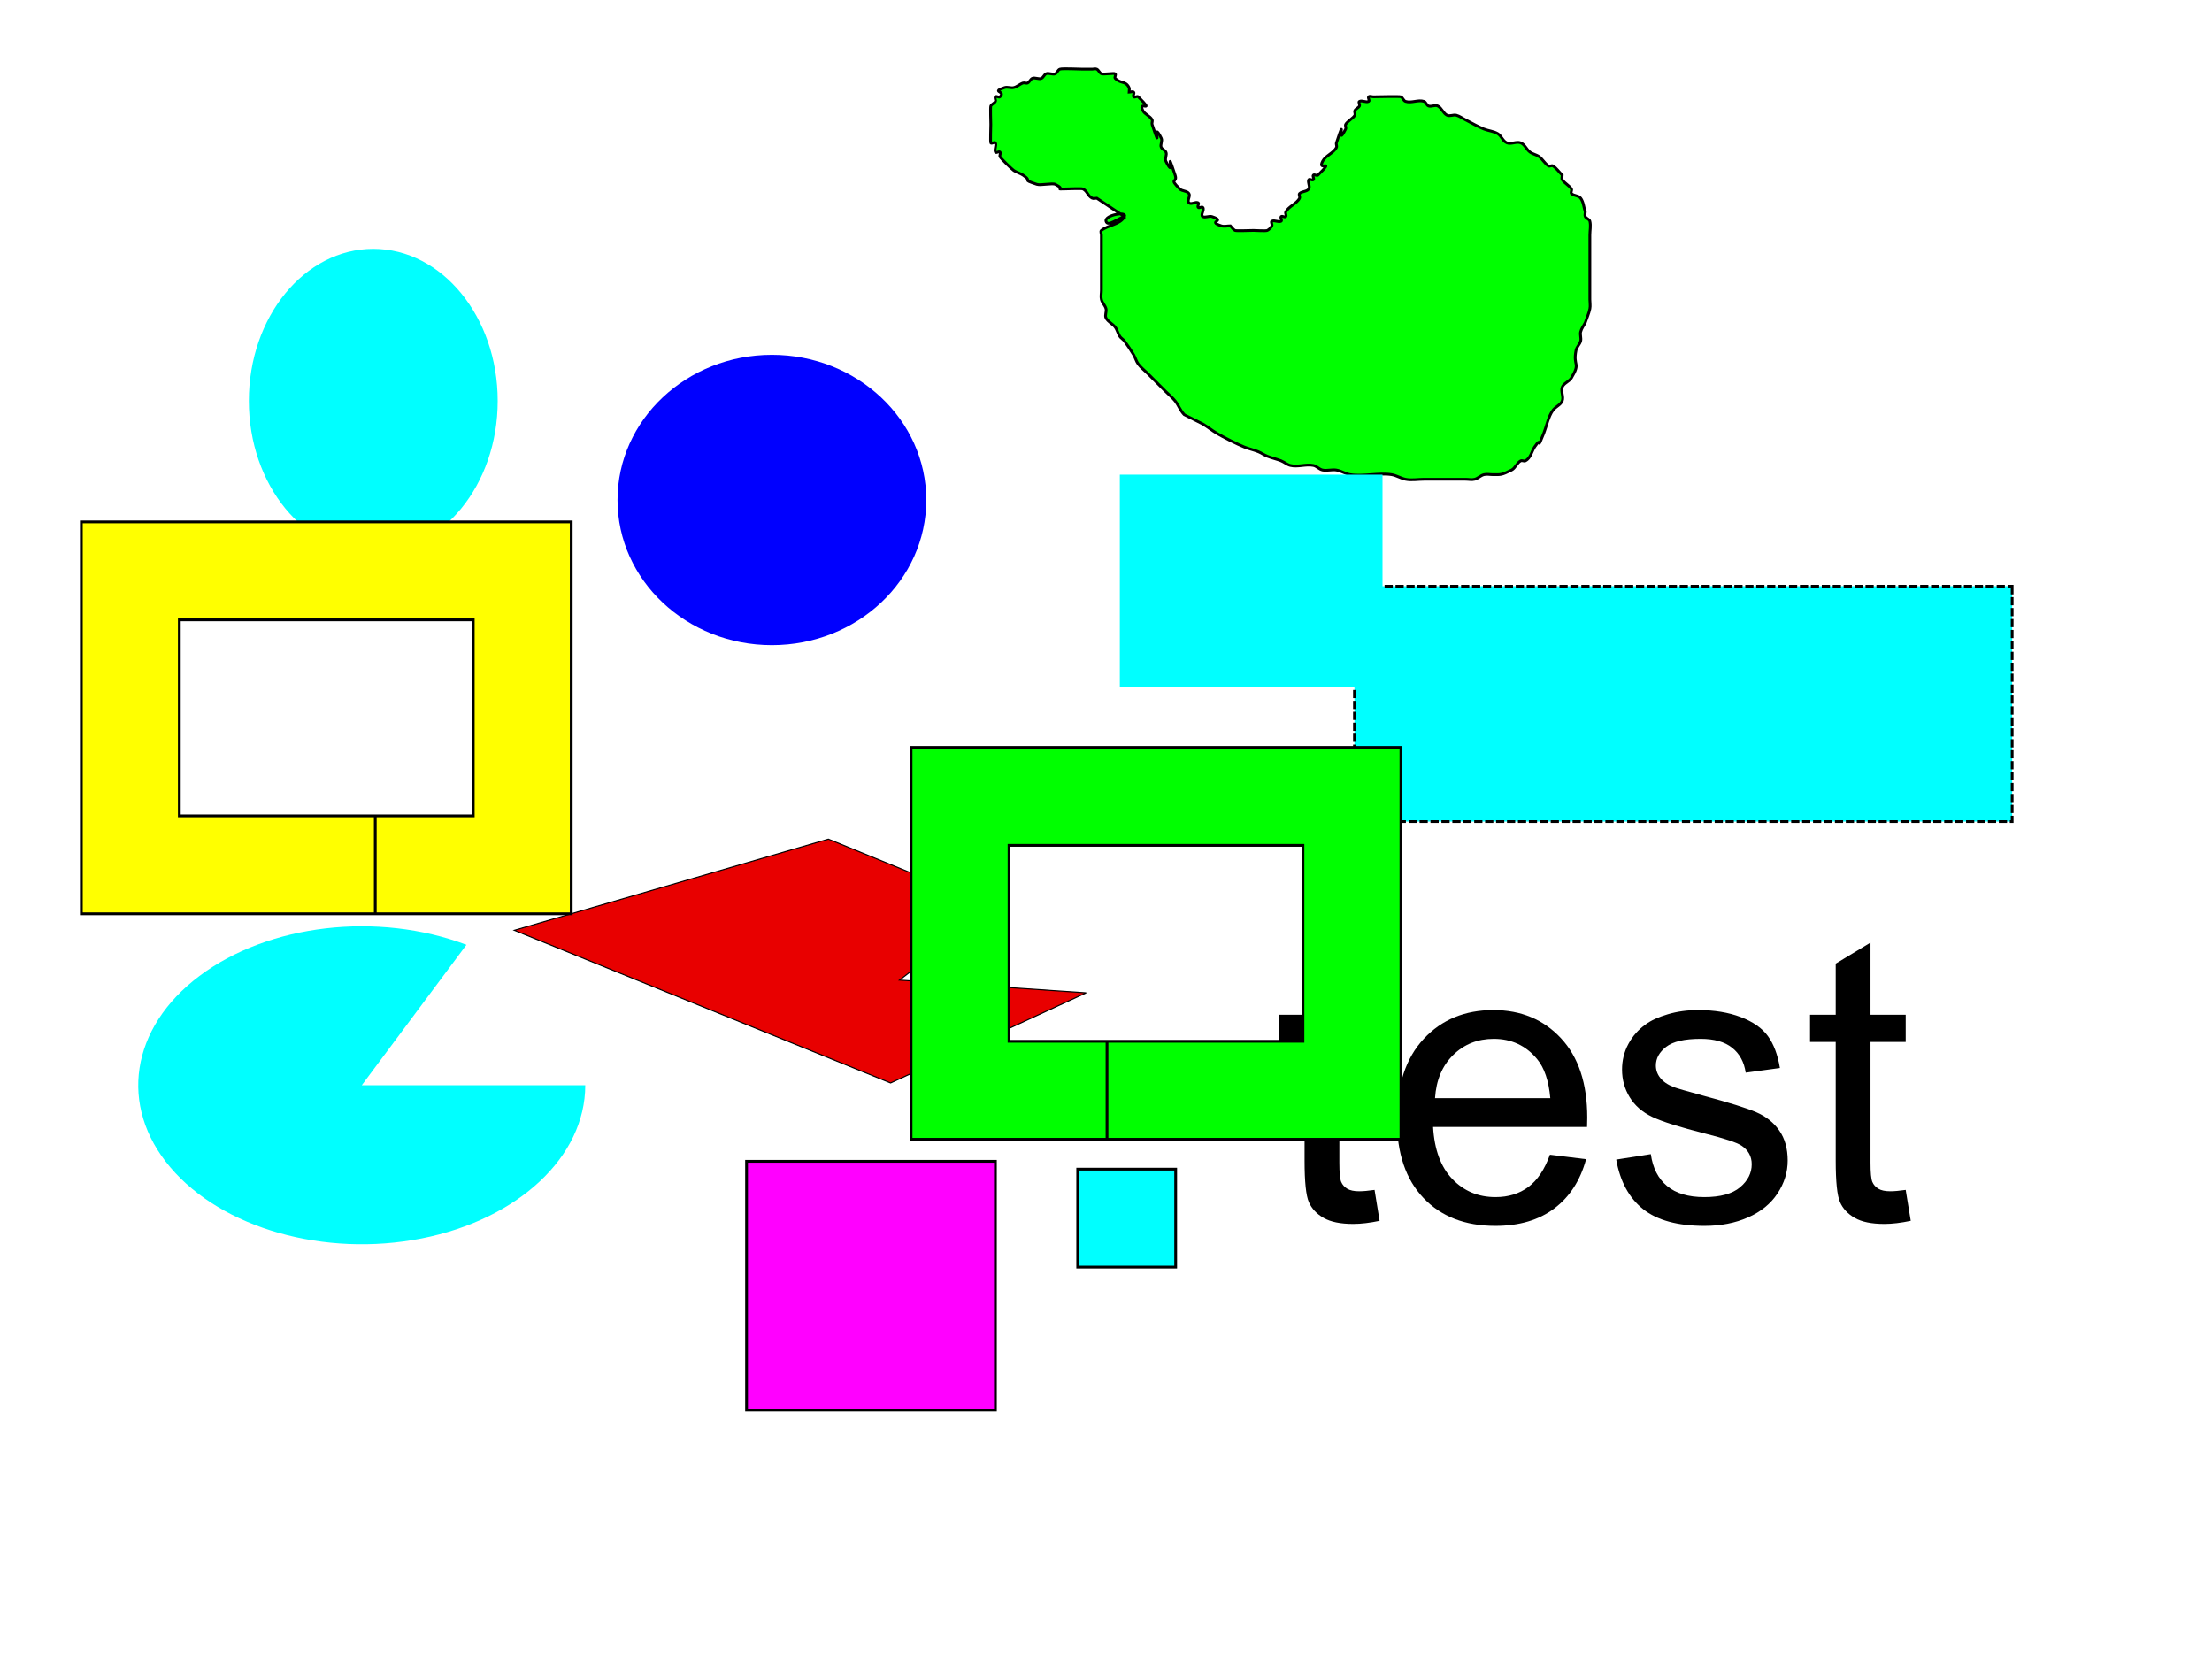
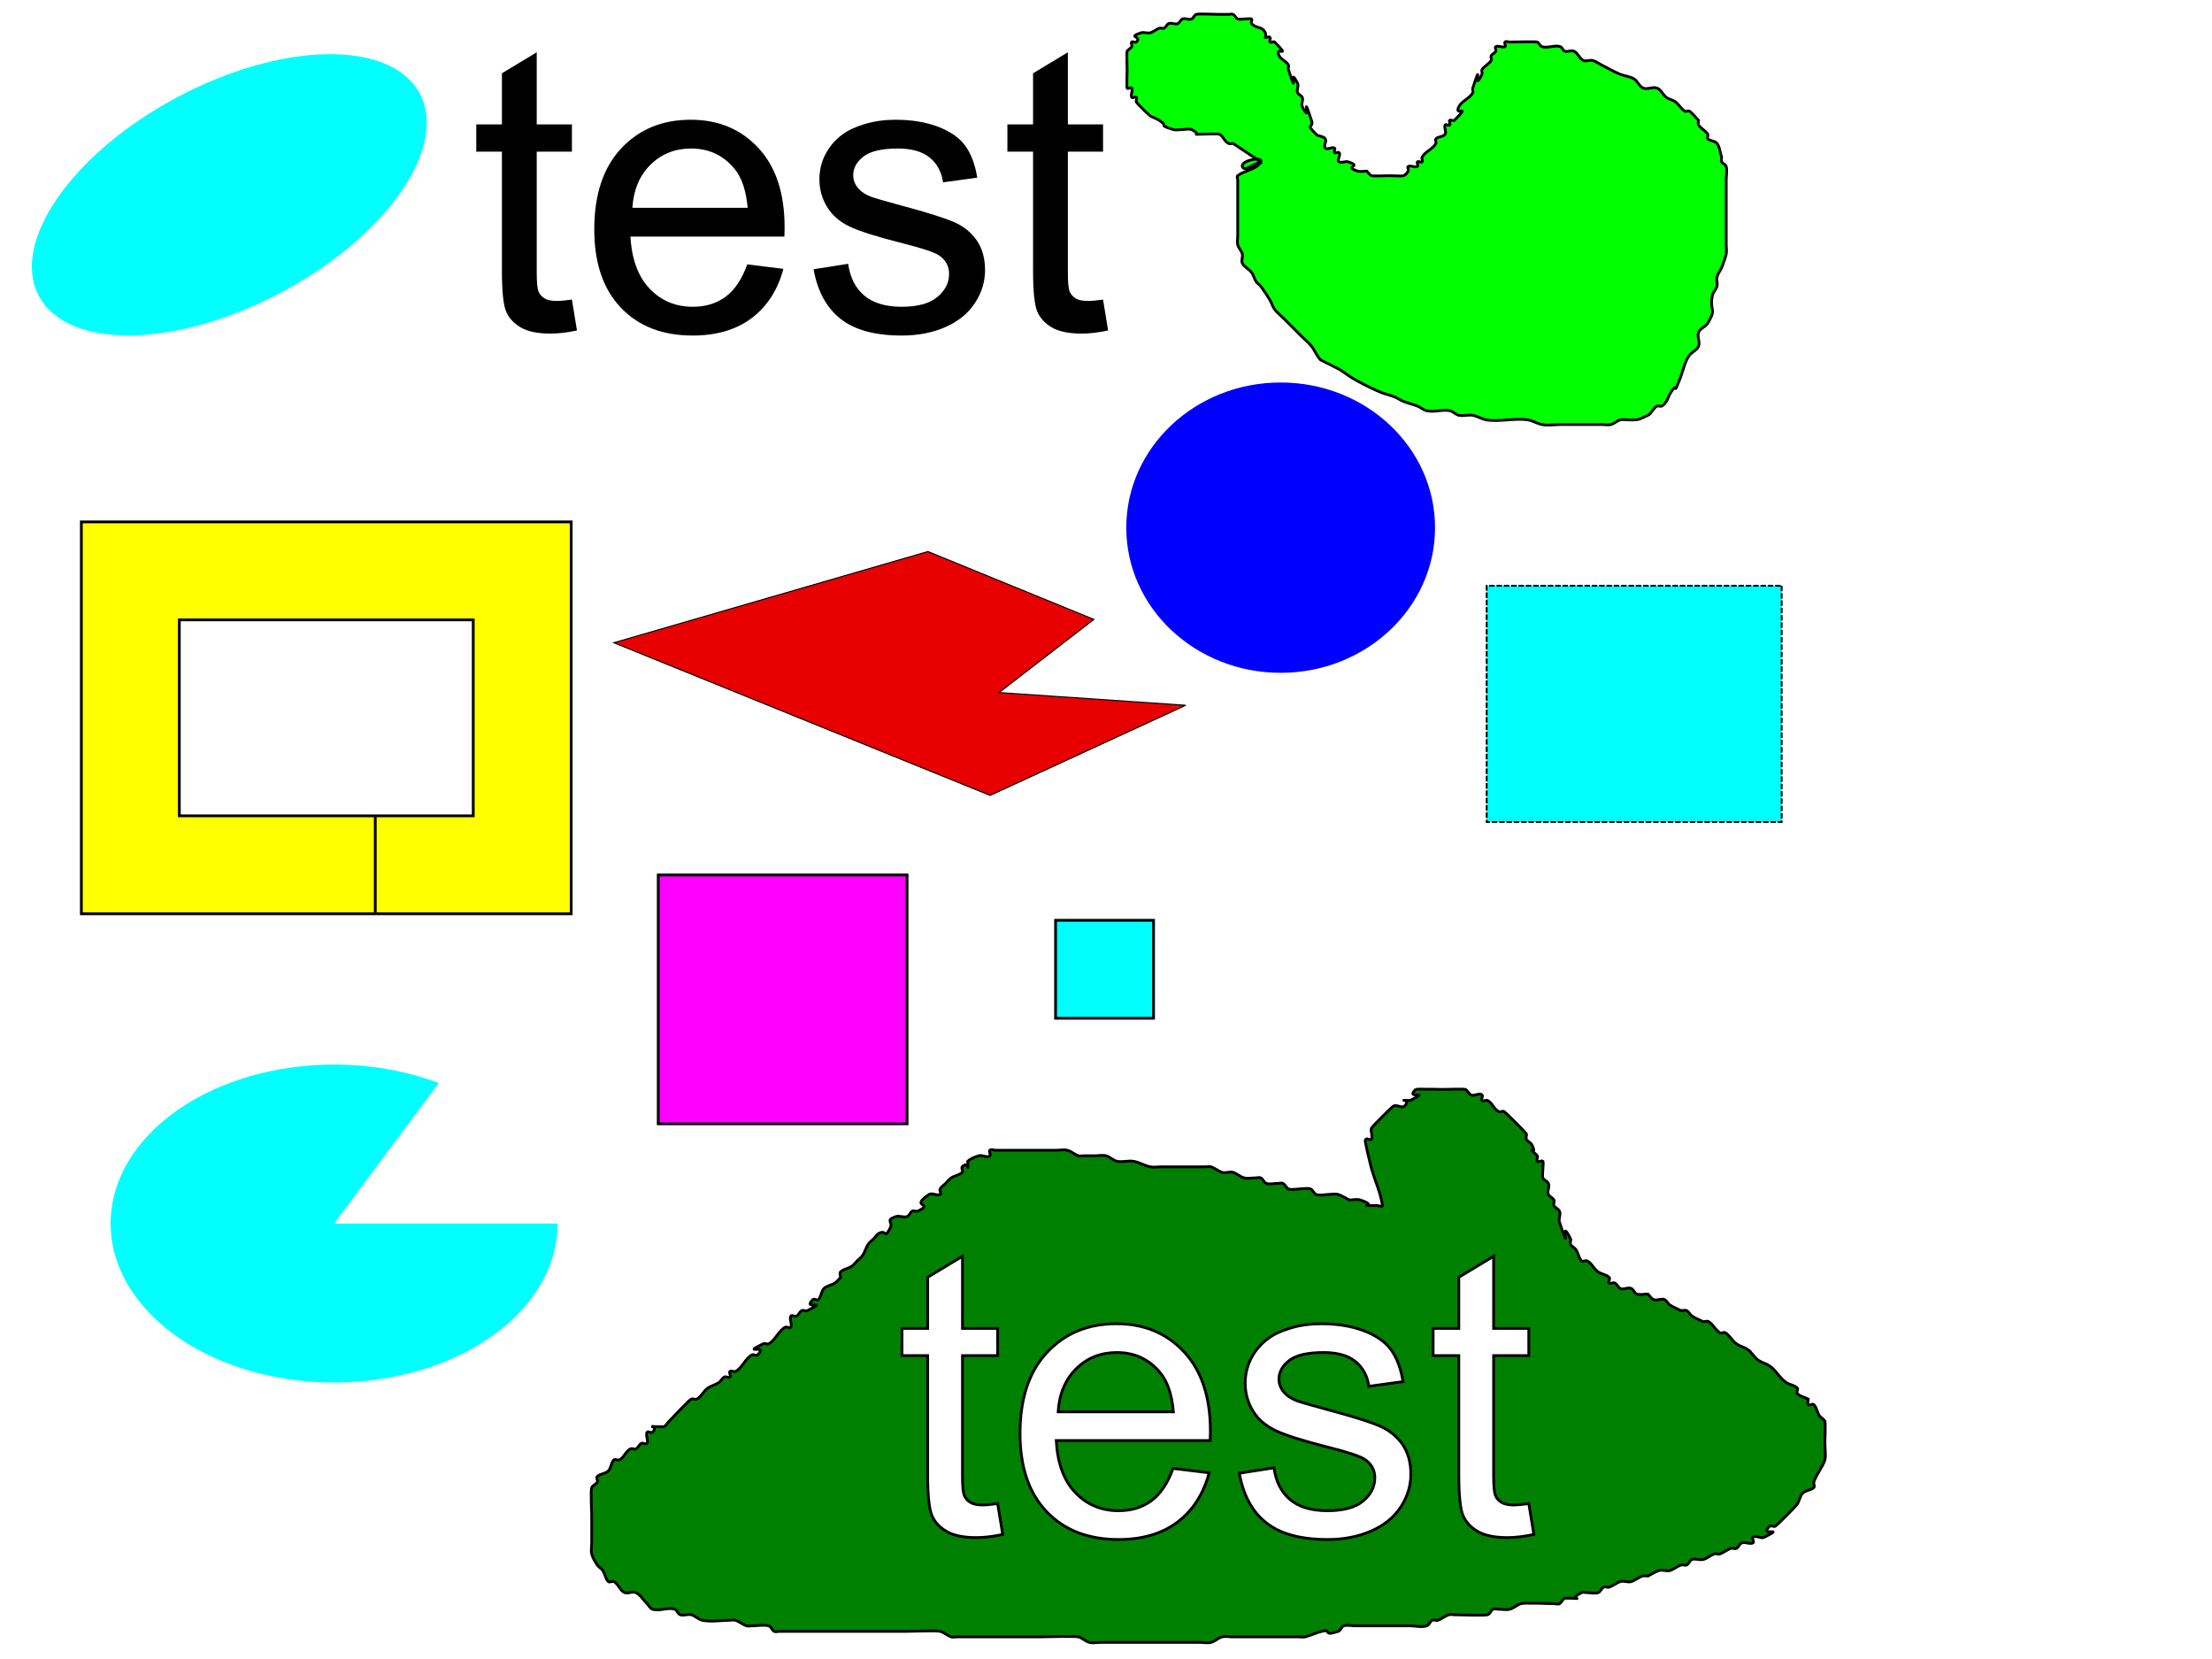
<svg xmlns="http://www.w3.org/2000/svg" width="800px" height="600px" id="svg4553" version="1.1">
  <defs id="defs4555" />
  <g id="layer1">
-     <path style="fill:#e80000;fill-opacity:1;stroke:#000000;stroke-width:0.385px;stroke-linecap:butt;stroke-linejoin:miter;stroke-opacity:1" d="m 359.604,328.014 -60.009,-24.541 -113.588,32.977 136.092,55.218 70.725,-32.594 -67.51,-4.602 z" id="path4563" />
-     <path transform="matrix(0,1,-1,0,0,0)" style="fill:#00ffff;fill-opacity:1;stroke:#000000;stroke-width:0.988;stroke-miterlimit:4;stroke-dasharray:2.965, 0.988;stroke-dashoffset:0;stroke-opacity:1" d="m 212.007,-727.721 85.121,0 0,237.874 -85.121,0 z" id="rect4561" />
-     <path style="fill:#0000ff" d="m 335,180.833 c 0,28.995 -24.997,52.5 -55.833,52.5 -30.836,0 -55.833,-23.505 -55.833,-52.5 0,-28.995 24.997,-52.5 55.833,-52.5 30.836,0 55.833,23.505 55.833,52.5 z" id="path3063" />
-     <path style="fill:#00ff00;stroke:#000000;stroke-width:1px;stroke-linecap:butt;stroke-linejoin:miter;stroke-opacity:1" d="M 406.667,78.333 C 404.444,78.889 400.556,82.222 400,80 c -0.556,-2.222 7.691,-3.715 6.667,-1.667 -1.449,2.897 -5.804,2.976 -8.333,5 -0.434,0.347 0,1.111 0,1.667 0,1.667 0,3.333 0,5 0,3.889 0,7.778 0,11.667 0,1.111 0,2.222 0,3.333 0,1.111 -0.269,2.255 0,3.333 0.301,1.205 1.365,2.128 1.667,3.333 0.269,1.078 -0.497,2.34 0,3.333 0.703,1.405 2.391,2.076 3.333,3.333 0.745,0.994 0.978,2.3 1.667,3.333 0.436,0.654 1.195,1.038 1.667,1.667 1.202,1.602 2.303,3.282 3.333,5 0.639,1.065 0.921,2.34 1.667,3.333 0.943,1.257 2.222,2.222 3.333,3.333 2.348,2.348 4.319,4.319 6.667,6.667 1.111,1.111 2.352,2.106 3.333,3.333 1.251,1.564 1.917,3.584 3.333,5 0.06,0.06 6.378,3.16 6.667,3.333 1.718,1.031 3.282,2.303 5,3.333 2.416,1.449 7.393,3.957 10,5 1.631,0.652 3.369,1.014 5,1.667 1.153,0.461 2.18,1.205 3.333,1.667 1.631,0.652 3.369,1.014 5,1.667 1.153,0.461 2.128,1.365 3.333,1.667 2.695,0.674 5.609,-0.545 8.333,0 1.218,0.244 2.115,1.423 3.333,1.667 1.634,0.327 3.356,-0.274 5,0 1.733,0.289 3.267,1.378 5,1.667 4.524,0.754 10.476,-0.754 15,0 1.733,0.289 3.277,1.322 5,1.667 2.179,0.436 4.444,0 6.667,0 3.333,0 6.667,0 10,0 1.667,0 3.333,0 5,0 1.111,0 2.255,0.269 3.333,0 1.205,-0.301 2.128,-1.365 3.333,-1.667 1.078,-0.269 2.222,0 3.333,0 2.841,0 2.982,0.176 6.667,-1.667 1.405,-0.703 1.928,-2.631 3.333,-3.333 0.497,-0.248 1.17,0.248 1.667,0 1.911,-0.955 2.318,-3.478 3.333,-5 3.179,-4.769 0.312,2.553 3.333,-5 0.96,-2.401 1.658,-6.1 3.333,-8.333 0.943,-1.257 2.75,-1.874 3.333,-3.333 0.619,-1.547 -0.619,-3.453 0,-5 0.584,-1.459 2.525,-1.986 3.333,-3.333 3.453,-5.755 0.472,-4.027 1.667,-10 0.244,-1.218 1.365,-2.128 1.667,-3.333 0.269,-1.078 -0.269,-2.255 0,-3.333 0.301,-1.205 1.111,-2.222 1.667,-3.333 0.556,-1.667 1.322,-3.277 1.667,-5 0.218,-1.09 0,-2.222 0,-3.333 0,-3.889 0,-7.778 0,-11.667 0,-3.889 0,-7.778 0,-11.667 0,-1.667 0.404,-3.383 0,-5 -0.191,-0.762 -1.315,-0.964 -1.667,-1.667 -0.248,-0.497 0,-1.111 0,-1.667 -0.556,-1.667 -0.613,-3.595 -1.667,-5 C 570.921,70.673 569.212,70.878 568.333,70 c -0.393,-0.393 0.308,-1.204 0,-1.667 C 567.462,67.026 565.872,66.307 565,65 c -0.308,-0.462 0,-1.111 0,-1.667 C 563.889,62.222 562.974,60.872 561.667,60 561.204,59.692 560.462,60.308 560,60 558.693,59.128 557.924,57.609 556.667,56.667 555.673,55.921 554.327,55.745 553.333,55 552.076,54.057 551.459,52.25 550,51.667 c -1.547,-0.619 -3.453,0.619 -5,0 -1.459,-0.584 -1.986,-2.525 -3.333,-3.333 -1.506,-0.904 -3.369,-1.014 -5,-1.667 -2.307,-0.923 -4.444,-2.222 -6.667,-3.333 -1.111,-0.556 -2.128,-1.365 -3.333,-1.667 -1.078,-0.269 -2.34,0.497 -3.333,0 -1.405,-0.703 -1.928,-2.631 -3.333,-3.333 -0.994,-0.497 -2.279,0.351 -3.333,0 -0.745,-0.248 -0.921,-1.418 -1.667,-1.667 -2.108,-0.703 -4.558,0.703 -6.667,0 C 507.588,36.418 507.369,35.351 506.667,35 c -0.431,-0.215 -8.819,0 -10,0 -0.556,0 -1.274,-0.393 -1.667,0 -0.393,0.393 0.497,1.418 0,1.667 -0.994,0.497 -2.34,-0.497 -3.333,0 -0.497,0.248 0.248,1.17 0,1.667 C 491.315,39.036 490.351,39.297 490,40 c -0.248,0.497 0.248,1.17 0,1.667 -0.522,1.044 -2.811,2.289 -3.333,3.333 -0.248,0.497 0.248,1.17 0,1.667 -3.814,7.628 0.691,-7.072 -3.333,5 -0.176,0.527 0.248,1.17 0,1.667 -1,2 -4,3 -5,5 -2.052,4.105 4.838,-1.505 -1.667,5 -0.393,0.393 -1.274,-0.393 -1.667,0 -0.393,0.393 0.393,1.274 0,1.667 -0.393,0.393 -1.418,-0.497 -1.667,0 -0.497,0.994 0.616,2.409 0,3.333 C 472.644,69.367 470.878,69.122 470,70 c -0.393,0.393 0.248,1.17 0,1.667 -1,2 -4,3 -5,5 -0.248,0.497 0.393,1.274 0,1.667 -0.393,0.393 -1.274,-0.393 -1.667,0 -0.393,0.393 0.497,1.418 0,1.667 -0.994,0.497 -2.34,-0.497 -3.333,0 -0.497,0.248 0.248,1.17 0,1.667 -0.351,0.703 -0.964,1.315 -1.667,1.667 -0.507,0.254 -4.249,0 -5,0 -0.872,0 -6.228,0.219 -6.667,0 -0.703,-0.351 -1.111,-1.111 -1.667,-1.667 -1.111,0 -2.279,0.351 -3.333,0 -5.379,-1.793 2.045,-1.54 -3.333,-3.333 -1.054,-0.351 -2.34,0.497 -3.333,0 -0.994,-0.497 0.786,-2.548 0,-3.333 -0.393,-0.393 -1.274,0.393 -1.667,0 -0.393,-0.393 0.497,-1.418 0,-1.667 -0.994,-0.497 -2.548,0.786 -3.333,0 -0.786,-0.786 0.616,-2.409 0,-3.333 -0.689,-1.034 -2.455,-0.788 -3.333,-1.667 -4.21,-4.21 -0.64,-1.921 -1.667,-5 -4.024,-12.072 0.481,2.628 -3.333,-5 -0.497,-0.994 0.497,-2.34 0,-3.333 C 421.315,54.297 420.351,54.036 420,53.333 419.503,52.34 420.497,50.994 420,50 c -3.814,-7.628 0.691,7.072 -3.333,-5 -0.176,-0.527 0.248,-1.17 0,-1.667 -0.703,-1.405 -2.631,-1.928 -3.333,-3.333 -2.052,-4.105 4.838,1.505 -1.667,-5 -0.393,-0.393 -1.274,0.393 -1.667,0 -0.393,-0.393 0.393,-1.274 0,-1.667 -0.393,-0.393 -1.111,0 -1.667,0 0,-0.556 0.248,-1.17 0,-1.667 -1.276,-2.553 -2.97,-1.303 -5,-3.333 -0.393,-0.393 0.393,-1.274 0,-1.667 -0.341,-0.341 -4.339,0.33 -5,0 C 397.631,26.315 397.369,25.351 396.667,25 396.17,24.752 395.556,25 395,25 c -1.111,0 -2.222,0 -3.333,0 -1.57,0 -7.385,-0.316 -8.333,0 -0.745,0.248 -0.964,1.315 -1.667,1.667 -0.9,0.45 -2.433,-0.45 -3.333,0 -0.703,0.351 -0.964,1.315 -1.667,1.667 -0.895,0.447 -2.439,-0.447 -3.333,0 -0.703,0.351 -0.964,1.315 -1.667,1.667 -0.497,0.248 -1.14,-0.176 -1.667,0 -1.179,0.393 -2.128,1.365 -3.333,1.667 -1.078,0.269 -2.279,-0.351 -3.333,0 -5.202,1.734 0.556,1.111 -1.667,3.333 -0.393,0.393 -1.274,-0.393 -1.667,0 -0.393,0.393 0.248,1.17 0,1.667 -0.351,0.703 -1.315,0.964 -1.667,1.667 -0.187,0.374 0,6.271 0,6.667 0,1.095 -0.196,6.275 0,6.667 0.248,0.497 1.418,-0.497 1.667,0 0.497,0.994 -0.497,2.34 0,3.333 0.248,0.497 1.274,-0.393 1.667,0 0.393,0.393 -0.248,1.17 0,1.667 0.345,0.69 4.294,4.529 5,5 1.034,0.689 2.3,0.978 3.333,1.667 3.814,2.543 -1.042,1.319 5,3.333 1.341,0.447 5.602,-0.533 6.667,0 4.119,2.06 -0.575,1.667 3.333,1.667 1.151,0 6.16,-0.253 6.667,0 1.63,0.815 1.703,2.518 3.333,3.333 0.497,0.248 1.111,0 1.667,0 3.333,2.222 6.667,4.444 10,6.667 z" id="path3074" />
-     <rect style="fill:#00ffff" id="rect3079" width="95" height="76.667" x="405" y="171.667" />
-     <path style="fill:#00ffff" id="path3083" d="m 180,145 a 45,55 0 1 1 -90,0 45,55 0 1 1 90,0 z" />
-     <path style="fill:#00ffff" id="path3085" d="m 246.667,459.167 a 80.833,57.5 0 1 1 -42.971,-50.802 l -37.862,50.802 z" transform="translate(-35,-66.66667)" />
-     <g style="font-size:144px;font-style:normal;font-weight:normal;line-height:125%;letter-spacing:0px;word-spacing:0px;fill:#000000;fill-opacity:1;stroke:none;font-family:Sans" id="text3007" transform="translate(60,-66.66667)">
+     <path style="fill:#e80000;fill-opacity:1;stroke:#000000;stroke-width:0.385px;stroke-linecap:butt;stroke-linejoin:miter;stroke-opacity:1" d="m 395.604,224.014 -60.009,-24.541 -113.588,32.977 136.092,55.218 70.725,-32.594 -67.51,-4.602 z" id="path4563" />
+     <path style="fill:#00ffff;fill-opacity:1;stroke:#000000;stroke-width:0.663;stroke-miterlimit:4;stroke-opacity:1;stroke-dasharray:1.989, 0.663;stroke-dashoffset:0" d="m 644.362,211.844 0,85.447 -106.678,0 0,-85.447 z" id="rect4561" />
+     <path style="fill:#0000ff" d="m 519,190.833 c 0,28.995 -24.997,52.5 -55.833,52.5 -30.836,0 -55.833,-23.505 -55.833,-52.5 0,-28.995 24.997,-52.5 55.833,-52.5 30.836,0 55.833,23.505 55.833,52.5 z" id="path3063" />
+     <path style="fill:#00ff00;stroke:#000000;stroke-width:1px;stroke-linecap:butt;stroke-linejoin:miter;stroke-opacity:1" d="m 455.973,58.534 c -2.222,0.556 -6.111,3.889 -6.667,1.667 -0.556,-2.222 7.691,-3.715 6.667,-1.667 -1.449,2.897 -5.804,2.976 -8.333,5 -0.434,0.347 0,1.111 0,1.667 0,1.667 0,3.333 0,5 0,3.889 0,7.778 0,11.667 0,1.111 0,2.222 0,3.333 0,1.111 -0.269,2.255 0,3.333 0.301,1.205 1.365,2.128 1.667,3.333 0.269,1.078 -0.497,2.34 0,3.333 0.703,1.405 2.391,2.076 3.333,3.333 0.745,0.994 0.978,2.3 1.667,3.333 0.436,0.654 1.195,1.038 1.667,1.667 1.202,1.602 2.303,3.282 3.333,5 0.639,1.065 0.921,2.34 1.667,3.333 0.943,1.257 2.222,2.222 3.333,3.333 2.348,2.348 4.319,4.319 6.667,6.667 1.111,1.111 2.352,2.106 3.333,3.333 1.251,1.564 1.917,3.584 3.333,5 0.06,0.06 6.378,3.16 6.667,3.333 1.718,1.031 3.282,2.303 5,3.333 2.416,1.449 7.393,3.957 10,5 1.631,0.652 3.369,1.014 5,1.667 1.153,0.461 2.18,1.205 3.333,1.667 1.631,0.652 3.369,1.014 5,1.667 1.153,0.461 2.128,1.365 3.333,1.667 2.695,0.674 5.609,-0.545 8.333,0 1.218,0.244 2.115,1.423 3.333,1.667 1.634,0.327 3.356,-0.274 5,0 1.733,0.289 3.267,1.378 5,1.667 4.524,0.754 10.476,-0.754 15,0 1.733,0.289 3.277,1.322 5,1.667 2.179,0.436 4.444,0 6.667,0 3.333,0 6.667,0 10,0 1.667,0 3.333,0 5,0 1.111,0 2.255,0.269 3.333,0 1.205,-0.301 2.128,-1.365 3.333,-1.667 1.078,-0.269 2.222,0 3.333,0 2.841,0 2.982,0.176 6.667,-1.667 1.405,-0.703 1.928,-2.631 3.333,-3.333 0.497,-0.248 1.17,0.248 1.667,0 1.911,-0.955 2.318,-3.478 3.333,-5 3.179,-4.769 0.312,2.553 3.333,-5 0.96,-2.401 1.658,-6.1 3.333,-8.333 0.943,-1.257 2.75,-1.874 3.333,-3.333 0.619,-1.547 -0.619,-3.453 0,-5 0.584,-1.459 2.525,-1.986 3.333,-3.333 3.453,-5.755 0.472,-4.027 1.667,-10 0.244,-1.218 1.365,-2.128 1.667,-3.333 0.269,-1.078 -0.269,-2.255 0,-3.333 0.301,-1.205 1.111,-2.222 1.667,-3.333 0.556,-1.667 1.322,-3.277 1.667,-5 0.218,-1.09 0,-2.222 0,-3.333 0,-3.889 0,-7.778 0,-11.667 0,-3.889 0,-7.778 0,-11.667 0,-1.667 0.404,-3.383 0,-5 -0.191,-0.762 -1.315,-0.964 -1.667,-1.667 -0.248,-0.497 0,-1.111 0,-1.667 -0.556,-1.667 -0.613,-3.595 -1.667,-5 -0.745,-0.994 -2.455,-0.788 -3.333,-1.667 -0.393,-0.393 0.308,-1.204 0,-1.667 -0.872,-1.307 -2.462,-2.026 -3.333,-3.333 -0.308,-0.462 0,-1.111 0,-1.667 -1.111,-1.111 -2.026,-2.462 -3.333,-3.333 -0.462,-0.308 -1.204,0.308 -1.667,0 -1.307,-0.872 -2.076,-2.391 -3.333,-3.333 -0.994,-0.745 -2.34,-0.921 -3.333,-1.667 -1.257,-0.943 -1.874,-2.75 -3.333,-3.333 -1.547,-0.619 -3.453,0.619 -5,0 -1.459,-0.584 -1.986,-2.525 -3.333,-3.333 -1.506,-0.904 -3.369,-1.014 -5,-1.667 -2.307,-0.923 -4.444,-2.222 -6.667,-3.333 -1.111,-0.556 -2.128,-1.365 -3.333,-1.667 -1.078,-0.269 -2.34,0.497 -3.333,0 -1.405,-0.703 -1.928,-2.631 -3.333,-3.333 -0.994,-0.497 -2.279,0.351 -3.333,0 -0.745,-0.248 -0.921,-1.418 -1.667,-1.667 -2.108,-0.703 -4.558,0.703 -6.667,0 -0.745,-0.248 -0.964,-1.315 -1.667,-1.667 -0.431,-0.215 -8.819,0 -10,0 -0.556,0 -1.274,-0.393 -1.667,0 -0.393,0.393 0.497,1.418 0,1.667 -0.994,0.497 -2.34,-0.497 -3.333,0 -0.497,0.248 0.248,1.17 0,1.667 -0.351,0.703 -1.315,0.964 -1.667,1.667 -0.248,0.497 0.248,1.17 0,1.667 -0.522,1.044 -2.811,2.289 -3.333,3.333 -0.248,0.497 0.248,1.17 0,1.667 -3.814,7.628 0.691,-7.072 -3.333,5 -0.176,0.527 0.248,1.17 0,1.667 -1,2 -4,3 -5,5 -2.052,4.105 4.838,-1.505 -1.667,5 -0.393,0.393 -1.274,-0.393 -1.667,0 -0.393,0.393 0.393,1.274 0,1.667 -0.393,0.393 -1.418,-0.497 -1.667,0 -0.497,0.994 0.616,2.409 0,3.333 -0.689,1.034 -2.455,0.788 -3.333,1.667 -0.393,0.393 0.248,1.17 0,1.667 -1,2 -4,3 -5,5 -0.248,0.497 0.393,1.274 0,1.667 -0.393,0.393 -1.274,-0.393 -1.667,0 -0.393,0.393 0.497,1.418 0,1.667 -0.994,0.497 -2.34,-0.497 -3.333,0 -0.497,0.248 0.248,1.17 0,1.667 -0.351,0.703 -0.964,1.315 -1.667,1.667 -0.507,0.254 -4.249,0 -5,0 -0.872,0 -6.228,0.219 -6.667,0 -0.703,-0.351 -1.111,-1.111 -1.667,-1.667 -1.111,0 -2.279,0.351 -3.333,0 -5.379,-1.793 2.045,-1.54 -3.333,-3.333 -1.054,-0.351 -2.34,0.497 -3.333,0 -0.994,-0.497 0.786,-2.548 0,-3.333 -0.393,-0.393 -1.274,0.393 -1.667,0 -0.393,-0.393 0.497,-1.418 0,-1.667 -0.994,-0.497 -2.548,0.786 -3.333,0 -0.786,-0.786 0.616,-2.409 0,-3.333 -0.689,-1.034 -2.455,-0.788 -3.333,-1.667 -4.21,-4.21 -0.64,-1.921 -1.667,-5 -4.024,-12.072 0.481,2.628 -3.333,-5 -0.497,-0.994 0.497,-2.34 0,-3.333 -0.351,-0.703 -1.315,-0.964 -1.667,-1.667 -0.497,-0.994 0.497,-2.34 0,-3.333 -3.814,-7.628 0.691,7.072 -3.333,-5 -0.176,-0.527 0.248,-1.17 0,-1.667 -0.703,-1.405 -2.631,-1.928 -3.333,-3.333 -2.052,-4.105 4.838,1.505 -1.667,-5 -0.393,-0.393 -1.274,0.393 -1.667,0 -0.393,-0.393 0.393,-1.274 0,-1.667 -0.393,-0.393 -1.111,0 -1.667,0 0,-0.556 0.248,-1.17 0,-1.667 -1.276,-2.553 -2.97,-1.303 -5,-3.333 -0.393,-0.393 0.393,-1.274 0,-1.667 -0.341,-0.341 -4.339,0.33 -5,0 -0.703,-0.351 -0.964,-1.315 -1.667,-1.667 -0.497,-0.248 -1.111,0 -1.667,0 -1.111,0 -2.222,0 -3.333,0 -1.57,0 -7.385,-0.316 -8.333,0 -0.745,0.248 -0.964,1.315 -1.667,1.667 -0.9,0.45 -2.433,-0.45 -3.333,0 -0.703,0.351 -0.964,1.315 -1.667,1.667 -0.895,0.447 -2.439,-0.447 -3.333,0 -0.703,0.351 -0.964,1.315 -1.667,1.667 -0.497,0.248 -1.14,-0.176 -1.667,0 -1.179,0.393 -2.128,1.365 -3.333,1.667 -1.078,0.269 -2.279,-0.351 -3.333,0 -5.202,1.734 0.556,1.111 -1.667,3.333 -0.393,0.393 -1.274,-0.393 -1.667,0 -0.393,0.393 0.248,1.17 0,1.667 -0.351,0.703 -1.315,0.964 -1.667,1.667 -0.187,0.374 0,6.271 0,6.667 0,1.095 -0.196,6.275 0,6.667 0.248,0.497 1.418,-0.497 1.667,0 0.497,0.994 -0.497,2.34 0,3.333 0.248,0.497 1.274,-0.393 1.667,0 0.393,0.393 -0.248,1.17 0,1.667 0.345,0.69 4.294,4.529 5,5 1.034,0.689 2.3,0.978 3.333,1.667 3.814,2.543 -1.042,1.319 5,3.333 1.341,0.447 5.602,-0.533 6.667,0 4.119,2.059 -0.575,1.667 3.333,1.667 1.151,0 6.16,-0.253 6.667,0 1.63,0.815 1.703,2.518 3.333,3.333 0.497,0.248 1.111,0 1.667,0 3.333,2.222 6.667,4.444 10,6.667 z" id="path3074" />
+     <path style="fill:#00ffff" id="path3083" d="m 180,145 a 45,55 0 1 1 -90,0 45,55 0 1 1 90,0 z" transform="matrix(0.417034,0.7849879,-1.252413,0.6653588,208.2292,-132.0068)" />
+     <path style="fill:#00ffff" id="path3085" d="m 246.667,459.167 a 80.833,57.5 0 1 1 -42.971,-50.802 l -37.862,50.802 z" transform="translate(-45,-16.66667)" />
+     <g style="font-size:144px;font-style:normal;font-weight:normal;line-height:125%;letter-spacing:0px;word-spacing:0px;fill:#000000;fill-opacity:1;stroke:none;font-family:Sans" id="text3007" transform="translate(-230.2843,-388.6667)">
      <path d="m 437.125,497.013 1.828,11.18 c -3.563,0.75 -6.75,1.125 -9.562,1.125 -4.594,0 -8.156,-0.727 -10.688,-2.18 -2.531,-1.453 -4.313,-3.363 -5.344,-5.73 -1.031,-2.367 -1.547,-7.348 -1.547,-14.941 l 0,-42.961 -9.281,0 0,-9.844 9.281,0 0,-18.492 12.586,-7.594 0,26.086 12.727,0 0,9.844 -12.727,0 0,43.664 c -3e-5,3.609 0.223,5.93 0.668,6.961 0.445,1.031 1.172,1.852 2.18,2.461 1.008,0.609 2.449,0.914 4.324,0.914 1.406,10e-6 3.258,-0.164 5.555,-0.492 z" id="path3012" />
      <path d="m 500.547,484.286 13.078,1.617 c -2.063,7.641 -5.883,13.57 -11.461,17.789 -5.578,4.219 -12.703,6.328 -21.375,6.328 -10.922,0 -19.582,-3.363 -25.98,-10.09 -6.398,-6.727 -9.598,-16.16 -9.598,-28.301 -10e-6,-12.562 3.234,-22.312 9.703,-29.25 6.469,-6.937 14.859,-10.406 25.172,-10.406 9.984,7e-5 18.141,3.399 24.469,10.195 6.328,6.797 9.492,16.359 9.492,28.688 -7e-5,0.75 -0.024,1.875 -0.07,3.375 l -55.688,0 c 0.469,8.203 2.789,14.484 6.961,18.844 4.172,4.359 9.375,6.539 15.609,6.539 4.641,10e-6 8.602,-1.219 11.883,-3.656 3.281,-2.437 5.883,-6.328 7.805,-11.672 z m -41.555,-20.461 41.695,0 c -0.563,-6.281 -2.156,-10.992 -4.781,-14.133 -4.031,-4.875 -9.258,-7.312 -15.68,-7.312 -5.813,6e-5 -10.699,1.945 -14.66,5.836 -3.961,3.891 -6.152,9.094 -6.574,15.609 z" id="path3014" />
      <path d="m 524.523,486.044 12.516,-1.969 c 0.703,5.016 2.66,8.859 5.871,11.531 3.211,2.672 7.699,4.008 13.465,4.008 5.812,10e-6 10.125,-1.184 12.938,-3.551 2.812,-2.367 4.219,-5.145 4.219,-8.332 -5e-5,-2.859 -1.242,-5.109 -3.727,-6.75 -1.734,-1.125 -6.047,-2.555 -12.938,-4.289 -9.281,-2.344 -15.715,-4.371 -19.301,-6.082 -3.586,-1.711 -6.305,-4.078 -8.156,-7.102 -1.852,-3.023 -2.777,-6.363 -2.777,-10.02 0,-3.328 0.762,-6.41 2.285,-9.246 1.523,-2.836 3.598,-5.191 6.223,-7.066 1.969,-1.453 4.652,-2.684 8.051,-3.691 3.398,-1.008 7.043,-1.512 10.934,-1.512 5.859,7e-5 11.004,0.844 15.434,2.531 4.43,1.688 7.699,3.973 9.809,6.855 2.109,2.883 3.562,6.738 4.359,11.566 l -12.375,1.688 c -0.563,-3.844 -2.191,-6.844 -4.887,-9 -2.695,-2.156 -6.504,-3.234 -11.426,-3.234 -5.813,6e-5 -9.961,0.961 -12.445,2.883 -2.484,1.922 -3.727,4.172 -3.727,6.75 -2e-5,1.641 0.516,3.117 1.547,4.43 1.031,1.359 2.648,2.484 4.852,3.375 1.266,0.469 4.992,1.547 11.18,3.234 8.953,2.391 15.199,4.348 18.738,5.871 3.539,1.523 6.316,3.738 8.332,6.645 2.016,2.906 3.023,6.516 3.023,10.828 -6e-5,4.219 -1.231,8.191 -3.691,11.918 -2.461,3.727 -6.012,6.609 -10.652,8.648 -4.641,2.039 -9.891,3.059 -15.75,3.059 -9.703,0 -17.098,-2.016 -22.184,-6.047 -5.086,-4.031 -8.332,-10.008 -9.738,-17.93 z" id="path3016" />
      <path d="m 629.219,497.013 1.828,11.18 c -3.563,0.75 -6.75,1.125 -9.562,1.125 -4.594,0 -8.156,-0.727 -10.688,-2.18 -2.531,-1.453 -4.313,-3.363 -5.344,-5.73 -1.031,-2.367 -1.547,-7.348 -1.547,-14.941 l 0,-42.961 -9.281,0 0,-9.844 9.281,0 0,-18.492 12.586,-7.594 0,26.086 12.727,0 0,9.844 -12.727,0 0,43.664 c -3e-5,3.609 0.223,5.93 0.668,6.961 0.445,1.031 1.172,1.852 2.18,2.461 1.008,0.609 2.449,0.914 4.324,0.914 1.406,10e-6 3.258,-0.164 5.555,-0.492 z" id="path3018" />
    </g>
-     <path style="fill:#ff00ff;stroke:#000000;stroke-width:1px;stroke-linecap:butt;stroke-linejoin:miter;stroke-opacity:1" d="m 270,420 0,90 90,0 0,-90 z" id="path3028" />
-     <path style="fill:#00ffff;stroke:#000000;stroke-width:1px;stroke-linecap:butt;stroke-linejoin:miter;stroke-opacity:1" d="m 389.764,422.835 0,35.433 35.433,0 0,-35.433 z" id="path3030" />
+     <path style="fill:#ff00ff;stroke:#000000;stroke-width:1px;stroke-linecap:butt;stroke-linejoin:miter;stroke-opacity:1" d="m 238.062,316.444 0,90 90,0 0,-90 z" id="path3028" />
+     <path style="fill:#00ffff;stroke:#000000;stroke-width:1px;stroke-linecap:butt;stroke-linejoin:miter;stroke-opacity:1" d="m 381.764,332.835 0,35.433 35.433,0 0,-35.433 z" id="path3030" />
    <path style="fill:#ffff00;stroke:#000000;stroke-width:1px;stroke-linecap:butt;stroke-linejoin:miter;stroke-opacity:1" d="m 29.422,188.753 177.165,0 0,141.732 -70.866,0 0,-35.433 35.433,0 0,-70.866 -106.299,0 0,70.866 70.866,0 0,35.433 -106.299,0 z" id="path3034" />
-     <path style="fill:#00ff00;stroke:#000000;stroke-width:1px;stroke-linecap:butt;stroke-linejoin:miter;stroke-opacity:1" d="m 506.661,270.299 -177.165,0 0,141.732 70.866,0 0,-35.433 -35.433,0 0,-70.866 106.299,0 0,70.866 -70.866,0 0,35.433 106.299,0 z" id="path3036" />
+     <path style="fill:#008000;stroke:#000000;stroke-width:1px;stroke-linecap:butt;stroke-linejoin:miter;stroke-opacity:1" d="M 513.531 393.906 C 512.644 393.915 512.049 393.951 512 394 C 507.862 398.138 518.324 393.838 510 398 C 504.667 398 510.667 397.333 508 400 C 507.057 400.943 505.193 399.404 504 400 C 503.414 400.293 496.149 407.554 496 408 C 495.578 409.265 496.596 410.807 496 412 C 495.702 412.596 494.471 411.529 494 412 C 493.529 412.471 493.875 413.345 494 414 C 494.566 416.971 495.375 419.899 496.062 422.844 C 497.375 427.232 499.333 431.468 500 436 C 500.097 436.66 498.667 436 498 436 L 496 436 C 494.521 436 494.041 436.023 493.875 436.031 C 494.538 435.952 496.634 435.545 492 434 C 490.735 433.578 489.333 434 488 434 C 486.667 433.333 485.414 432.471 484 432 C 482.39 431.463 477.278 432.639 476 432 C 475.157 431.578 474.843 430.422 474 430 C 472.743 429.371 467.257 430.629 466 430 C 465.157 429.578 464.843 428.422 464 428 C 463.404 427.702 462.667 428 462 428 C 460.667 428 459.265 428.422 458 428 C 457.106 427.702 456.843 426.422 456 426 C 455.404 425.702 454.667 426 454 426 C 452.667 426 451.294 426.323 450 426 C 448.554 425.638 447.414 424.471 446 424 C 444.735 423.578 443.265 424.422 442 424 C 440.586 423.529 439.414 422.471 438 422 C 437.368 421.789 436.667 422 436 422 L 432 422 L 420 422 C 418.667 422 417.307 422.261 416 422 C 413.933 421.587 412.079 420.347 410 420 C 408.027 419.671 405.961 420.392 404 420 C 402.538 419.708 401.446 418.362 400 418 C 398.706 417.677 397.333 418 396 418 L 392 418 C 391.333 418 390.632 418.211 390 418 C 388.586 417.529 387.446 416.362 386 416 C 384.706 415.677 383.333 416 382 416 L 372 416 L 360 416 C 359.333 416 358.471 415.529 358 416 C 357.529 416.471 358.471 417.529 358 418 C 357.057 418.943 355.265 417.578 354 418 C 352.586 418.471 351.054 418.946 350 420 C 350 425.333 350.667 419.333 348 422 C 347.529 422.471 348.471 423.529 348 424 C 346.946 425.054 345.24 425.173 344 426 C 343.216 426.523 342.667 427.333 342 428 C 341.333 428.667 340.422 429.157 340 430 C 339.702 430.596 340.596 431.702 340 432 C 338.807 432.596 337.109 431.26 336 432 C 328.692 436.872 338.144 434.928 332 438 C 331.404 438.298 330.596 437.702 330 438 C 329.157 438.422 328.894 439.702 328 440 C 326.735 440.422 325.265 439.578 324 440 C 320.02 441.327 323.067 441.867 322 444 C 319.789 448.422 320.759 444.621 318 446 C 317.157 446.422 316.667 447.333 316 448 C 315.333 448.667 314.523 449.216 314 450 C 313.173 451.24 312.827 452.76 312 454 C 311.477 454.784 310.667 455.333 310 456 C 309.333 456.667 308.784 457.477 308 458 C 306.76 458.827 305.054 458.946 304 460 C 303.529 460.471 304 461.333 304 462 C 303.333 462.667 302.784 463.477 302 464 C 300.76 464.827 299.054 464.946 298 466 C 296.946 467.054 297.054 468.946 296 470 C 295.529 470.471 294.471 469.529 294 470 C 289.862 474.138 300.324 469.838 292 474 C 291.404 474.298 290.596 473.702 290 474 C 289.157 474.422 288.843 475.578 288 476 C 287.404 476.298 286.298 475.404 286 476 C 285.404 477.193 286.596 478.807 286 480 C 285.702 480.596 284.596 479.702 284 480 C 281.6 481.2 280.4 484.8 278 486 C 277.404 486.298 276.596 485.702 276 486 C 267.676 490.162 278.138 485.862 274 490 C 273.529 490.471 272.596 489.702 272 490 C 269.6 491.2 268.4 494.8 266 496 C 265.404 496.298 264.471 495.529 264 496 C 263.529 496.471 264.471 497.529 264 498 C 263.529 498.471 262.596 497.702 262 498 C 261.157 498.422 260.784 499.477 260 500 C 258.76 500.827 257.24 501.173 256 502 C 254.431 503.046 253.687 505.157 252 506 C 251.404 506.298 250.596 505.702 250 506 C 249.074 506.463 243.176 512.824 242 514 C 241.333 514.667 240.894 515.702 240 516 C 237.621 516 236.367 515.937 235.594 515.875 C 236.438 516.098 237.337 516.663 236 518 C 235.529 518.471 234.298 517.404 234 518 C 233.404 519.193 234.596 520.807 234 522 C 233.702 522.596 232.596 521.702 232 522 C 231.157 522.422 230.843 523.578 230 524 C 229.404 524.298 228.596 523.702 228 524 C 226.313 524.843 225.687 527.157 224 528 C 223.404 528.298 222.471 527.529 222 528 C 220.946 529.054 221.054 530.946 220 532 C 218.946 533.054 217.054 532.946 216 534 C 215.529 534.471 216.298 535.404 216 536 C 215.578 536.843 214.422 537.157 214 538 C 213.573 538.854 214 547.209 214 548 L 214 558 C 214 559.333 213.677 560.706 214 562 C 214.362 563.446 215.173 564.76 216 566 C 216.523 566.784 217.477 567.216 218 568 C 218.827 569.24 218.946 570.946 220 572 C 220.471 572.471 221.404 571.702 222 572 C 223.687 572.843 224.211 575.404 226 576 C 227.265 576.422 228.807 575.404 230 576 C 231.687 576.843 232.667 578.667 234 580 C 234.667 580.667 235.106 581.702 236 582 C 238.53 582.843 241.47 581.157 244 582 C 244.894 582.298 245.106 583.702 246 584 C 247.265 584.422 248.706 583.677 250 584 C 251.446 584.362 252.538 585.708 254 586 C 257.269 586.654 260.667 586 264 586 C 264.667 586 265.368 585.789 266 586 C 267.414 586.471 268.586 587.529 270 588 C 270.632 588.211 271.333 588 272 588 C 274 588 276.06 587.515 278 588 C 278.915 588.229 279.157 589.578 280 590 C 280.596 590.298 281.333 590 282 590 L 286 590 L 308 590 L 328 590 C 330.08 590 338.427 589.607 340 590 C 341.446 590.362 342.586 591.529 344 592 C 344.632 592.211 345.333 592 346 592 L 356 592 L 376 592 C 377.287 592 388.647 591.662 390 592 C 391.446 592.362 392.554 593.638 394 594 C 395.294 594.323 396.667 594 398 594 L 412 594 L 430 594 L 434 594 C 435.333 594 436.706 594.323 438 594 C 439.446 593.638 440.554 592.362 442 592 C 443.294 591.677 444.667 592 446 592 L 450 592 L 466 592 L 470 592 C 470.667 592 471.353 592.162 472 592 C 474.045 591.489 475.955 590.511 478 590 C 482 589 478 592 484 590 C 484.894 589.702 485.106 588.298 486 588 C 487.265 587.578 488.667 588 490 588 L 494 588 L 510 588 C 512 588 514.103 588.632 516 588 C 516.894 587.702 517.157 586.422 518 586 C 518.596 585.702 519.368 586.211 520 586 C 521.414 585.529 522.586 584.471 524 584 C 524.632 583.789 525.333 584 526 584 C 528.205 584 536.563 584.359 538 584 C 538.915 583.771 539.157 582.422 540 582 C 540.596 581.702 541.333 582 542 582 C 543.333 582 544.706 582.323 546 582 C 547.446 581.638 548.586 580.471 550 580 C 551.323 579.559 560.035 580 562 580 C 562.667 580 563.404 580.298 564 580 C 564.843 579.578 565.106 578.298 566 578 C 575.105 578 566.114 578.943 572 576 C 572.596 575.702 573.333 576 574 576 C 575.333 576 576.735 576.422 578 576 C 578.894 575.702 579.157 574.422 580 574 C 580.596 573.702 581.368 574.211 582 574 C 583.414 573.529 584.586 572.471 586 572 C 587.265 571.578 588.735 572.422 590 572 C 591.414 571.529 592.586 570.471 594 570 C 594.632 569.789 595.333 570 596 570 C 597.333 569.333 598.586 568.471 600 568 C 601.204 567.599 602.796 568.401 604 568 C 605.414 567.529 606.586 566.471 608 566 C 608.632 565.789 609.404 566.298 610 566 C 610.843 565.578 611.106 564.298 612 564 C 613.265 563.578 614.706 564.323 616 564 C 617.446 563.638 618.586 562.471 620 562 C 620.632 561.789 621.368 562.211 622 562 C 623.414 561.529 624.586 560.471 626 560 C 626.632 559.789 627.404 560.298 628 560 C 628.843 559.578 629.106 558.298 630 558 C 631.265 557.578 632.807 558.596 634 558 C 634.596 557.702 633.529 556.471 634 556 C 634.943 555.057 636.807 556.596 638 556 C 646.324 551.838 635.862 556.138 640 552 C 640.471 551.529 641.404 552.298 642 552 C 642.715 551.642 649.446 544.832 650 544 C 650.827 542.76 650.946 541.054 652 540 C 653.054 538.946 654.946 539.054 656 538 C 656.471 537.529 655.789 536.632 656 536 C 656.943 533.172 659.057 530.828 660 528 C 660.376 526.872 660 523.314 660 522 C 660 520.954 660.263 514.526 660 514 C 659.578 513.157 658.523 512.784 658 512 C 657.173 510.76 657.054 509.054 656 508 C 655.529 507.529 654.471 508.471 654 508 C 653.529 507.529 654 506.667 654 506 C 652.667 505.333 651.054 505.054 650 504 C 649.529 503.529 650.471 502.471 650 502 C 648.946 500.946 647.24 500.827 646 500 C 643.692 498.462 642.308 495.538 640 494 C 638.76 493.173 637.24 492.827 636 492 C 634.431 490.954 633.569 489.046 632 488 C 630.76 487.173 629.193 486.894 628 486 C 626.491 484.869 625.569 483.046 624 482 C 623.445 481.63 622.555 482.37 622 482 C 620.431 480.954 619.569 479.046 618 478 C 617.445 477.63 616.667 478 616 478 C 614.667 477.333 613.24 476.827 612 476 C 611.216 475.477 610.843 474.422 610 474 C 609.404 473.702 608.667 474 608 474 C 606.667 473.333 605.24 472.827 604 472 C 603.216 471.477 602.843 470.422 602 470 C 600.93 469.465 599.07 470.535 598 470 C 597.157 469.578 596.667 468.667 596 468 C 594.667 468 593.265 468.422 592 468 C 591.106 467.702 590.843 466.422 590 466 C 588.807 465.404 587.193 466.596 586 466 C 585.157 465.578 584.843 464.422 584 464 C 583.404 463.702 582.471 464.471 582 464 C 581.529 463.529 582.471 462.471 582 462 C 580.946 460.946 579.24 460.827 578 460 C 576.431 458.954 575.687 456.843 574 456 C 573.404 455.702 572.471 456.471 572 456 C 570.946 454.946 570.827 453.24 570 452 C 569.477 451.216 568.422 450.843 568 450 C 567.702 449.404 568.298 448.596 568 448 C 563.423 438.847 568.829 456.487 564 442 C 563.578 440.735 564.596 439.193 564 438 C 563.578 437.157 562.422 436.843 562 436 C 561.702 435.404 562.298 434.596 562 434 C 561.578 433.157 560.422 432.843 560 432 C 559.404 430.807 560.596 429.193 560 428 C 559.578 427.157 558.422 426.843 558 426 C 557.604 425.207 558.409 420.409 558 420 C 557.529 419.529 556.471 420.471 556 420 C 555.529 419.529 556.298 418.596 556 418 C 554.756 416.756 554.126 416.154 553.719 415.781 C 554.418 416.324 555.41 416.82 554 414 C 553.578 413.157 552.422 412.843 552 412 C 551.702 411.404 552.298 410.596 552 410 C 551.809 409.617 544.383 402.191 544 402 C 543.404 401.702 542.596 402.298 542 402 C 540.313 401.157 539.687 398.843 538 398 C 537.404 397.702 536.471 398.471 536 398 C 535.529 397.529 536.471 396.471 536 396 C 535.057 395.057 533.193 396.596 532 396 C 531.157 395.578 530.843 394.422 530 394 C 529.552 393.776 522.475 394 522 394 C 521.428 394 516.192 393.879 513.531 393.906 z M 348.094 454.344 L 348.094 480.438 L 360.812 480.438 L 360.812 490.281 L 348.094 490.281 L 348.094 533.938 C 348.094 537.547 348.336 539.875 348.781 540.906 C 349.227 541.938 349.93 542.734 350.938 543.344 C 351.945 543.953 353.406 544.281 355.281 544.281 C 356.687 544.281 358.516 544.109 360.812 543.781 L 362.656 554.969 C 359.094 555.719 355.906 556.094 353.094 556.094 C 348.5 556.094 344.937 555.359 342.406 553.906 C 339.875 552.453 338.094 550.555 337.062 548.188 C 336.031 545.82 335.5 540.813 335.5 533.219 L 335.5 490.281 L 326.219 490.281 L 326.219 480.438 L 335.5 480.438 L 335.5 461.938 L 348.094 454.344 z M 540.188 454.344 L 540.188 480.438 L 552.906 480.438 L 552.906 490.281 L 540.188 490.281 L 540.188 533.938 C 540.187 537.547 540.43 539.875 540.875 540.906 C 541.32 541.938 542.023 542.734 543.031 543.344 C 544.039 543.953 545.5 544.281 547.375 544.281 C 548.781 544.281 550.609 544.109 552.906 543.781 L 554.75 554.969 C 551.187 555.719 548 556.094 545.188 556.094 C 540.594 556.094 537.031 555.359 534.5 553.906 C 531.969 552.453 530.187 550.555 529.156 548.188 C 528.125 545.82 527.594 540.813 527.594 533.219 L 527.594 490.281 L 518.312 490.281 L 518.312 480.438 L 527.594 480.438 L 527.594 461.938 L 540.188 454.344 z M 403.781 478.75 C 413.766 478.75 421.922 482.141 428.25 488.938 C 434.578 495.734 437.75 505.297 437.75 517.625 C 437.75 518.375 437.734 519.5 437.688 521 L 382 521 C 382.469 529.203 384.766 535.484 388.938 539.844 C 393.109 544.203 398.328 546.375 404.562 546.375 C 409.203 546.375 413.156 545.156 416.438 542.719 C 419.719 540.281 422.328 536.406 424.25 531.062 L 437.312 532.656 C 435.25 540.297 431.453 546.25 425.875 550.469 C 420.297 554.688 413.172 556.781 404.5 556.781 C 393.578 556.781 384.898 553.414 378.5 546.688 C 372.102 539.961 368.906 530.547 368.906 518.406 C 368.906 505.844 372.156 496.094 378.625 489.156 C 385.094 482.219 393.469 478.75 403.781 478.75 z M 477.812 478.75 C 483.672 478.75 488.82 479.594 493.25 481.281 C 497.68 482.969 500.953 485.242 503.062 488.125 C 505.172 491.008 506.641 494.859 507.438 499.688 L 495.062 501.375 C 494.5 497.531 492.852 494.531 490.156 492.375 C 487.461 490.219 483.672 489.156 478.75 489.156 C 472.937 489.156 468.766 490.109 466.281 492.031 C 463.797 493.953 462.562 496.203 462.562 498.781 C 462.562 500.422 463.094 501.906 464.125 503.219 C 465.156 504.578 466.766 505.703 468.969 506.594 C 470.234 507.063 473.969 508.125 480.156 509.812 C 489.109 512.203 495.336 514.164 498.875 515.688 C 502.414 517.211 505.203 519.438 507.219 522.344 C 509.234 525.25 510.25 528.844 510.25 533.156 C 510.25 537.375 509.023 541.367 506.562 545.094 C 504.101 548.82 500.547 551.68 495.906 553.719 C 491.266 555.758 486.016 556.781 480.156 556.781 C 470.453 556.781 463.055 554.781 457.969 550.75 C 452.883 546.719 449.625 540.734 448.219 532.812 L 460.75 530.844 C 461.453 535.859 463.414 539.703 466.625 542.375 C 469.836 545.047 474.297 546.375 480.062 546.375 C 485.875 546.375 490.187 545.211 493 542.844 C 495.812 540.477 497.219 537.688 497.219 534.5 C 497.219 531.641 495.984 529.391 493.5 527.75 C 491.766 526.625 487.453 525.203 480.562 523.469 C 471.281 521.125 464.867 519.086 461.281 517.375 C 457.695 515.664 454.977 513.305 453.125 510.281 C 451.273 507.258 450.344 503.906 450.344 500.25 C 450.344 496.922 451.102 493.836 452.625 491 C 454.148 488.164 456.219 485.813 458.844 483.938 C 460.812 482.484 463.508 481.258 466.906 480.25 C 470.305 479.242 473.922 478.75 477.812 478.75 z M 403.938 489.156 C 398.125 489.156 393.242 491.078 389.281 494.969 C 385.32 498.859 383.109 504.078 382.688 510.594 L 424.375 510.594 C 423.812 504.313 422.219 499.609 419.594 496.469 C 415.562 491.594 410.359 489.156 403.938 489.156 z " id="path3040" />
  </g>
</svg>
